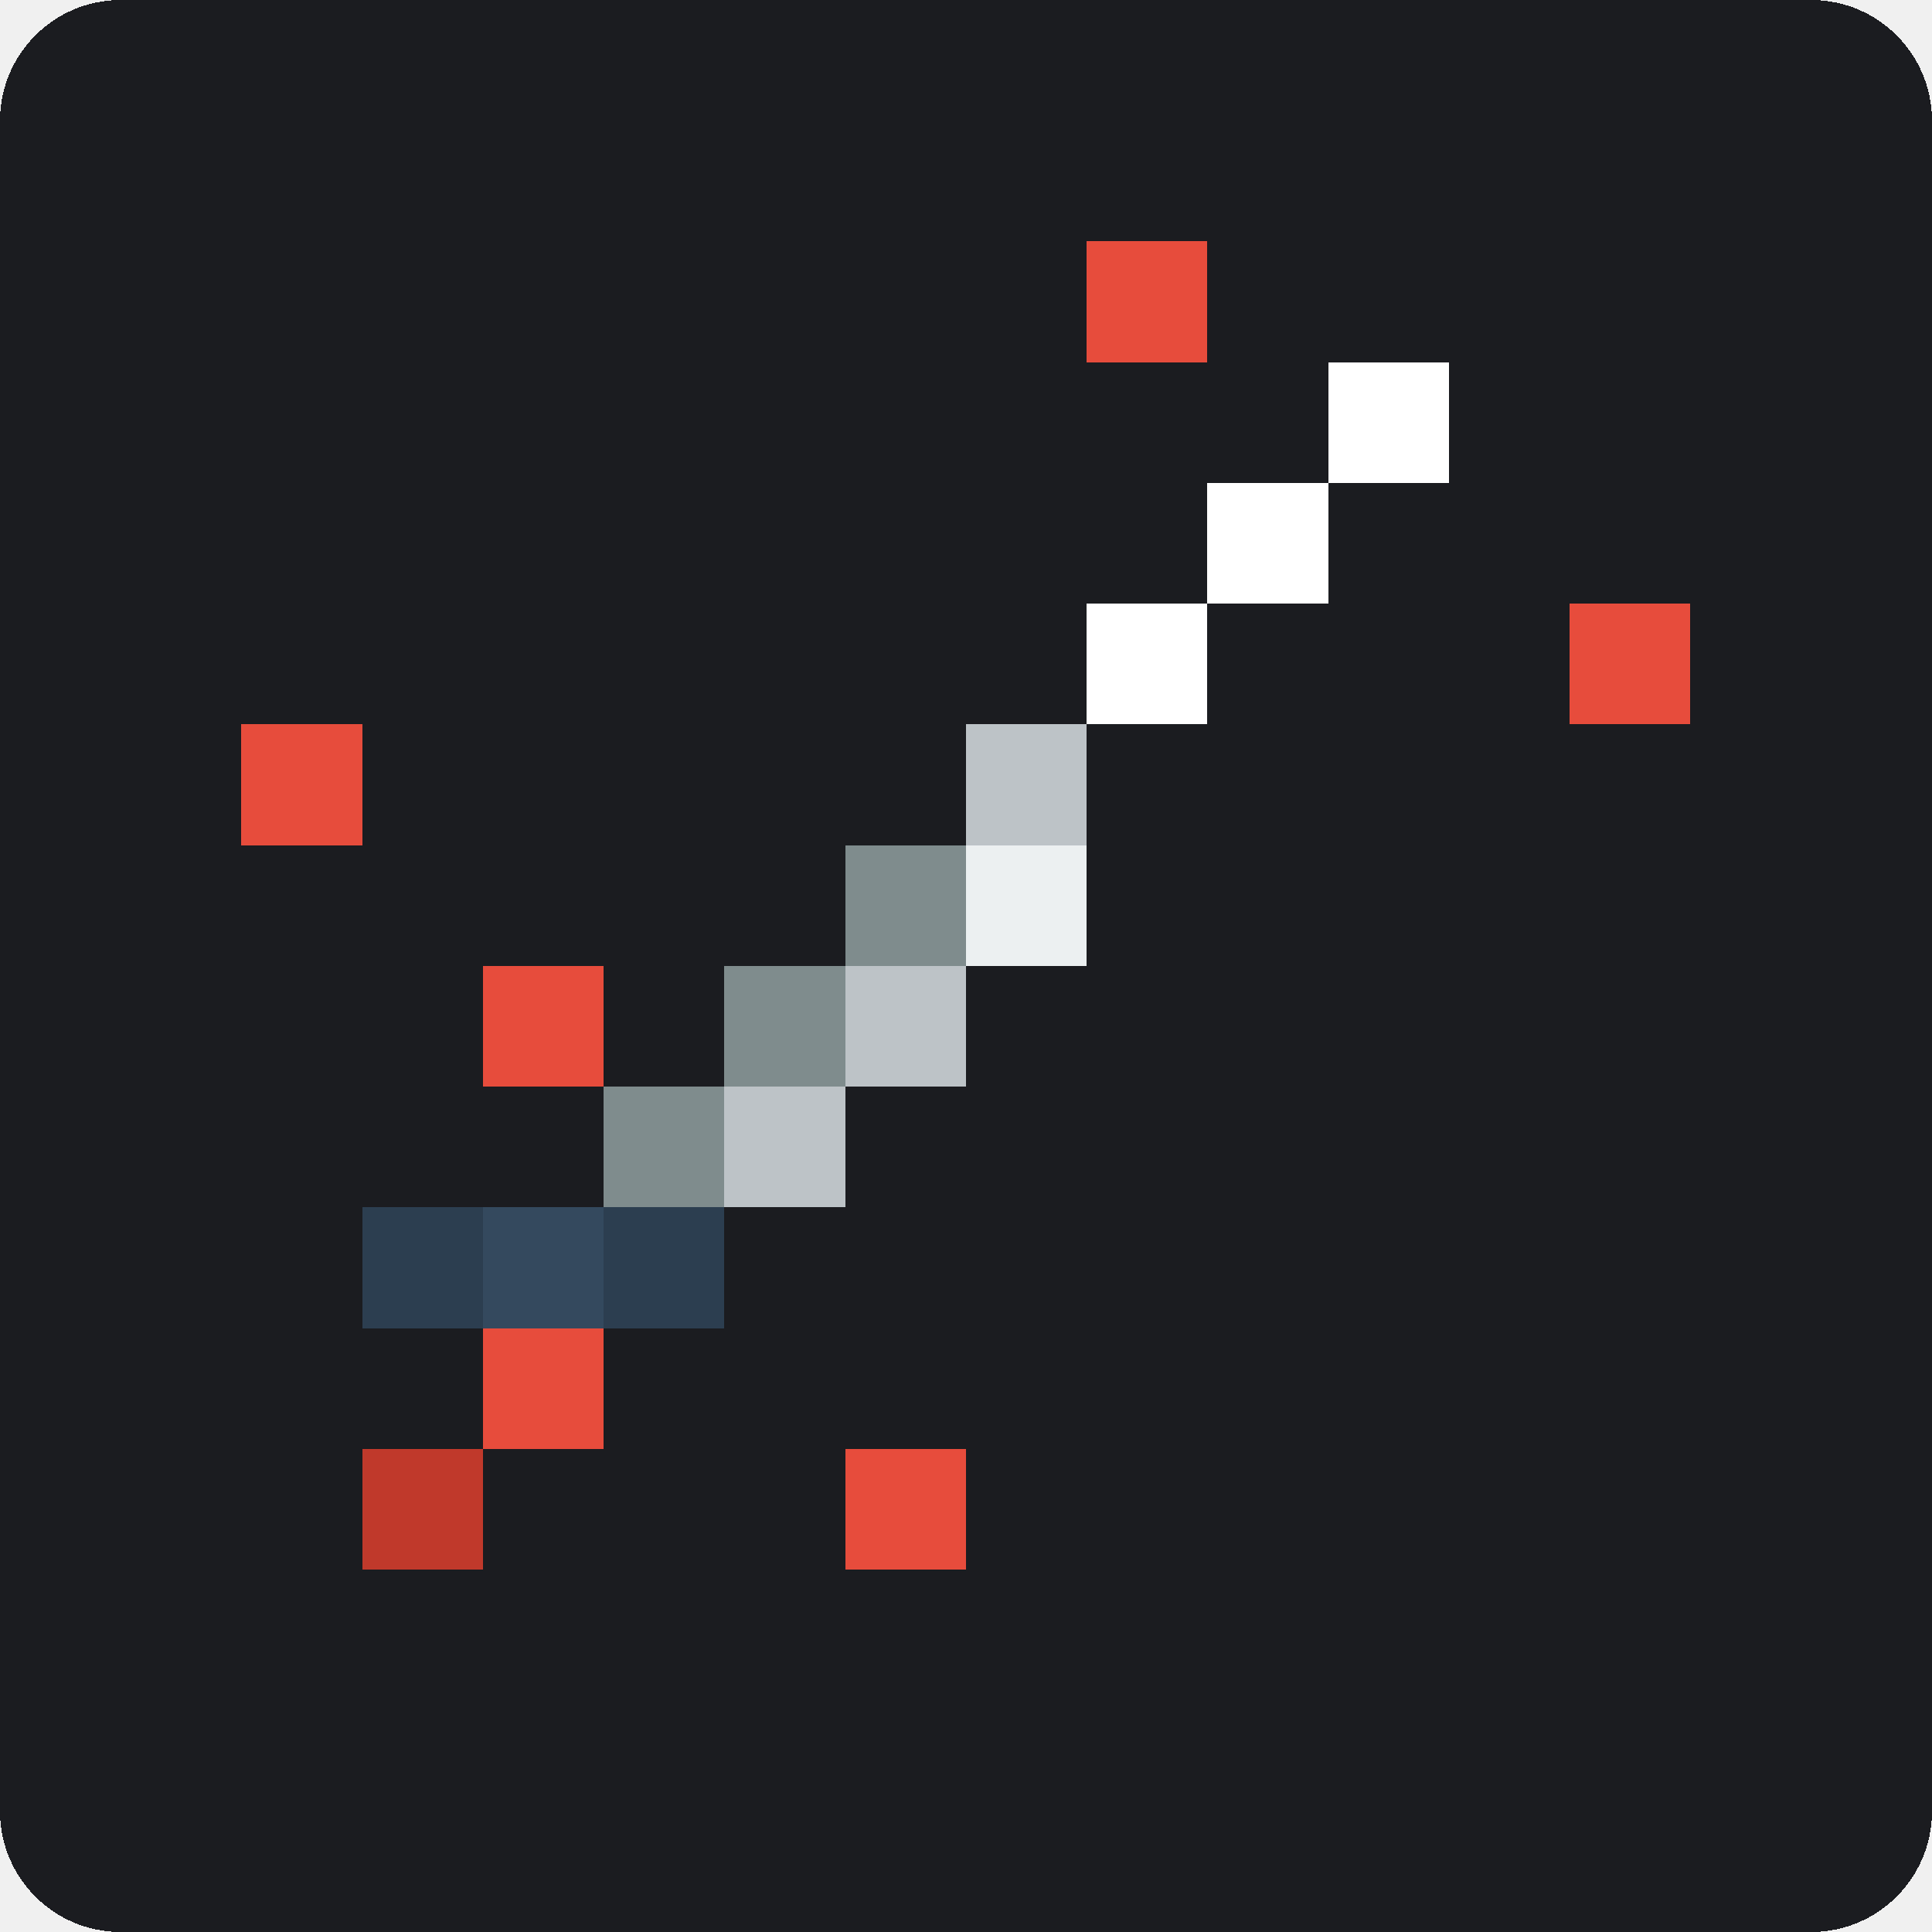
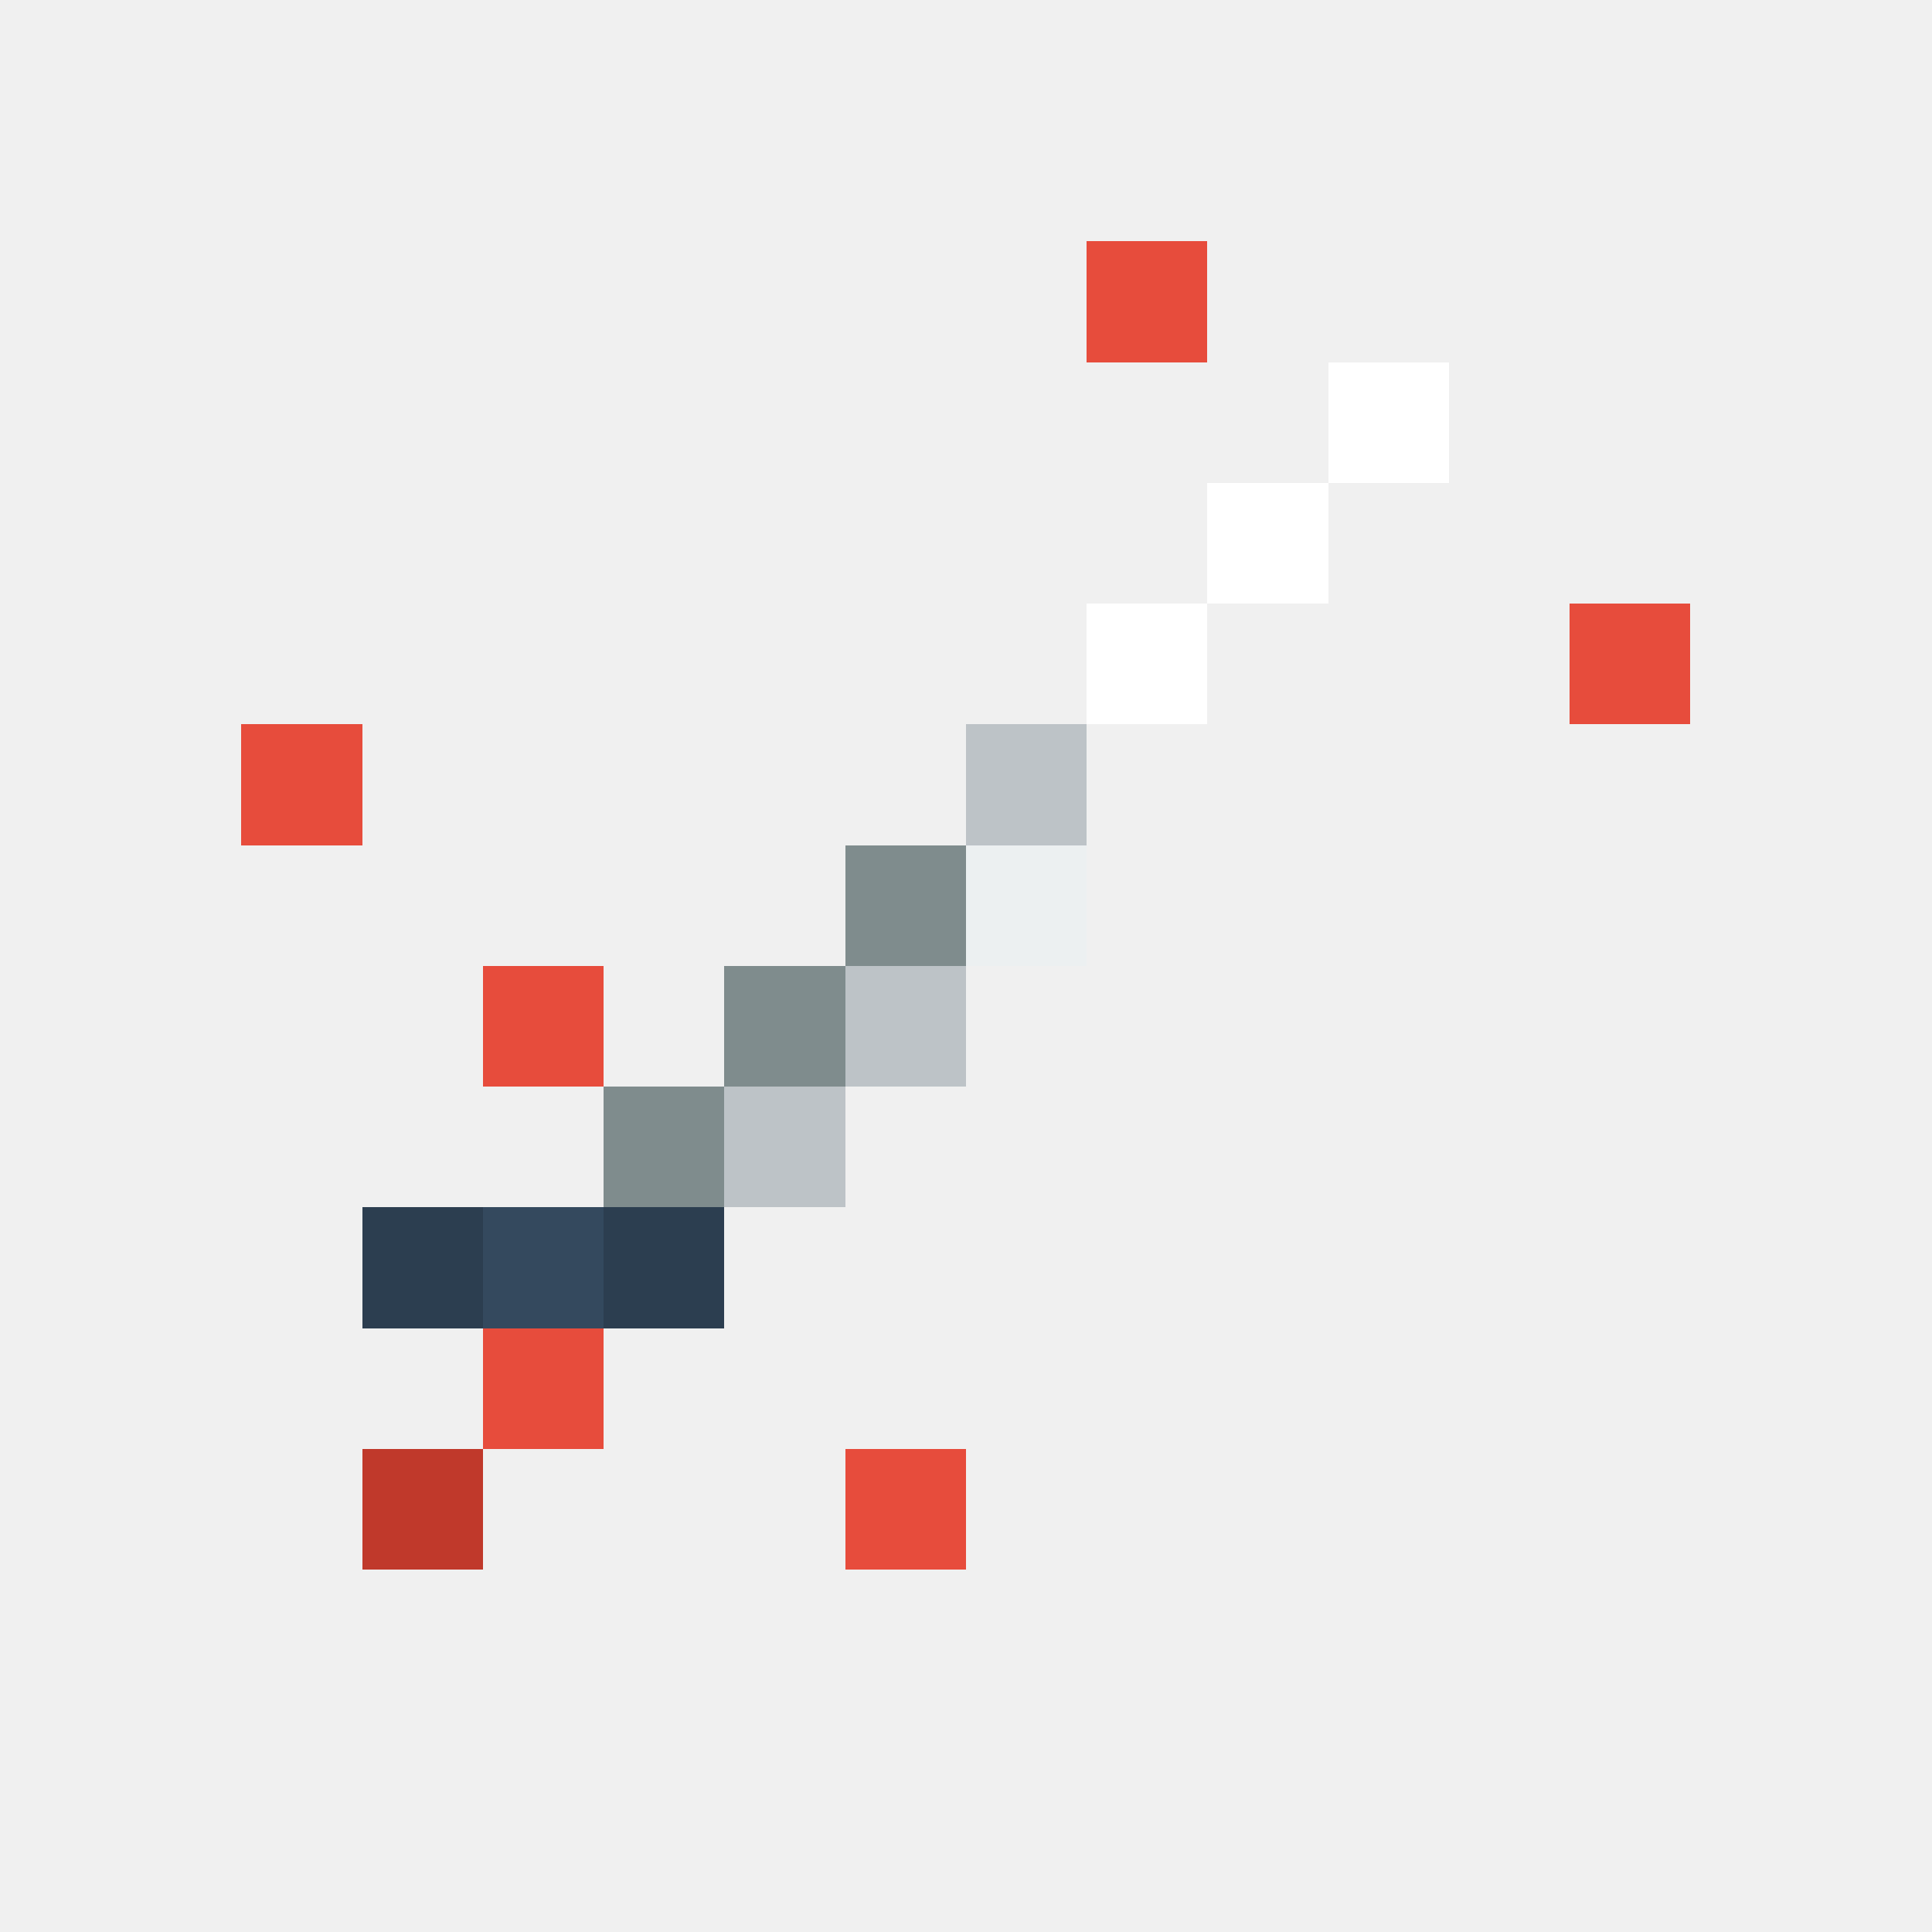
<svg xmlns="http://www.w3.org/2000/svg" viewBox="0 0 16 16" width="100%" height="100%" shape-rendering="crispEdges">
-   <rect width="16" height="16" fill="#1b1c20" rx="1" ry="1" />
  <rect x="3" y="12" width="1" height="1" fill="#c0392b" />
  <rect x="4" y="11" width="1" height="1" fill="#e74c3c" />
  <rect x="3" y="10" width="1" height="1" fill="#2c3e50" />
  <rect x="4" y="10" width="1" height="1" fill="#34495e" />
  <rect x="5" y="10" width="1" height="1" fill="#2c3e50" />
  <rect x="5" y="9" width="1" height="1" fill="#7f8c8d" />
  <rect x="6" y="9" width="1" height="1" fill="#bdc3c7" />
  <rect x="6" y="8" width="1" height="1" fill="#7f8c8d" />
  <rect x="7" y="8" width="1" height="1" fill="#bdc3c7" />
  <rect x="7" y="7" width="1" height="1" fill="#7f8c8d" />
  <rect x="8" y="7" width="1" height="1" fill="#ecf0f1" />
  <rect x="8" y="6" width="1" height="1" fill="#bdc3c7" />
  <rect x="9" y="5" width="1" height="1" fill="#ffffff" />
  <rect x="10" y="4" width="1" height="1" fill="#ffffff" />
  <rect x="11" y="3" width="1" height="1" fill="#ffffff" />
  <rect x="13" y="5" width="1" height="1" fill="#e74c3c" />
  <rect x="9" y="2" width="1" height="1" fill="#e74c3c" />
  <rect x="4" y="8" width="1" height="1" fill="#e74c3c" />
  <rect x="7" y="12" width="1" height="1" fill="#e74c3c" />
  <rect x="2" y="6" width="1" height="1" fill="#e74c3c" />
</svg>
